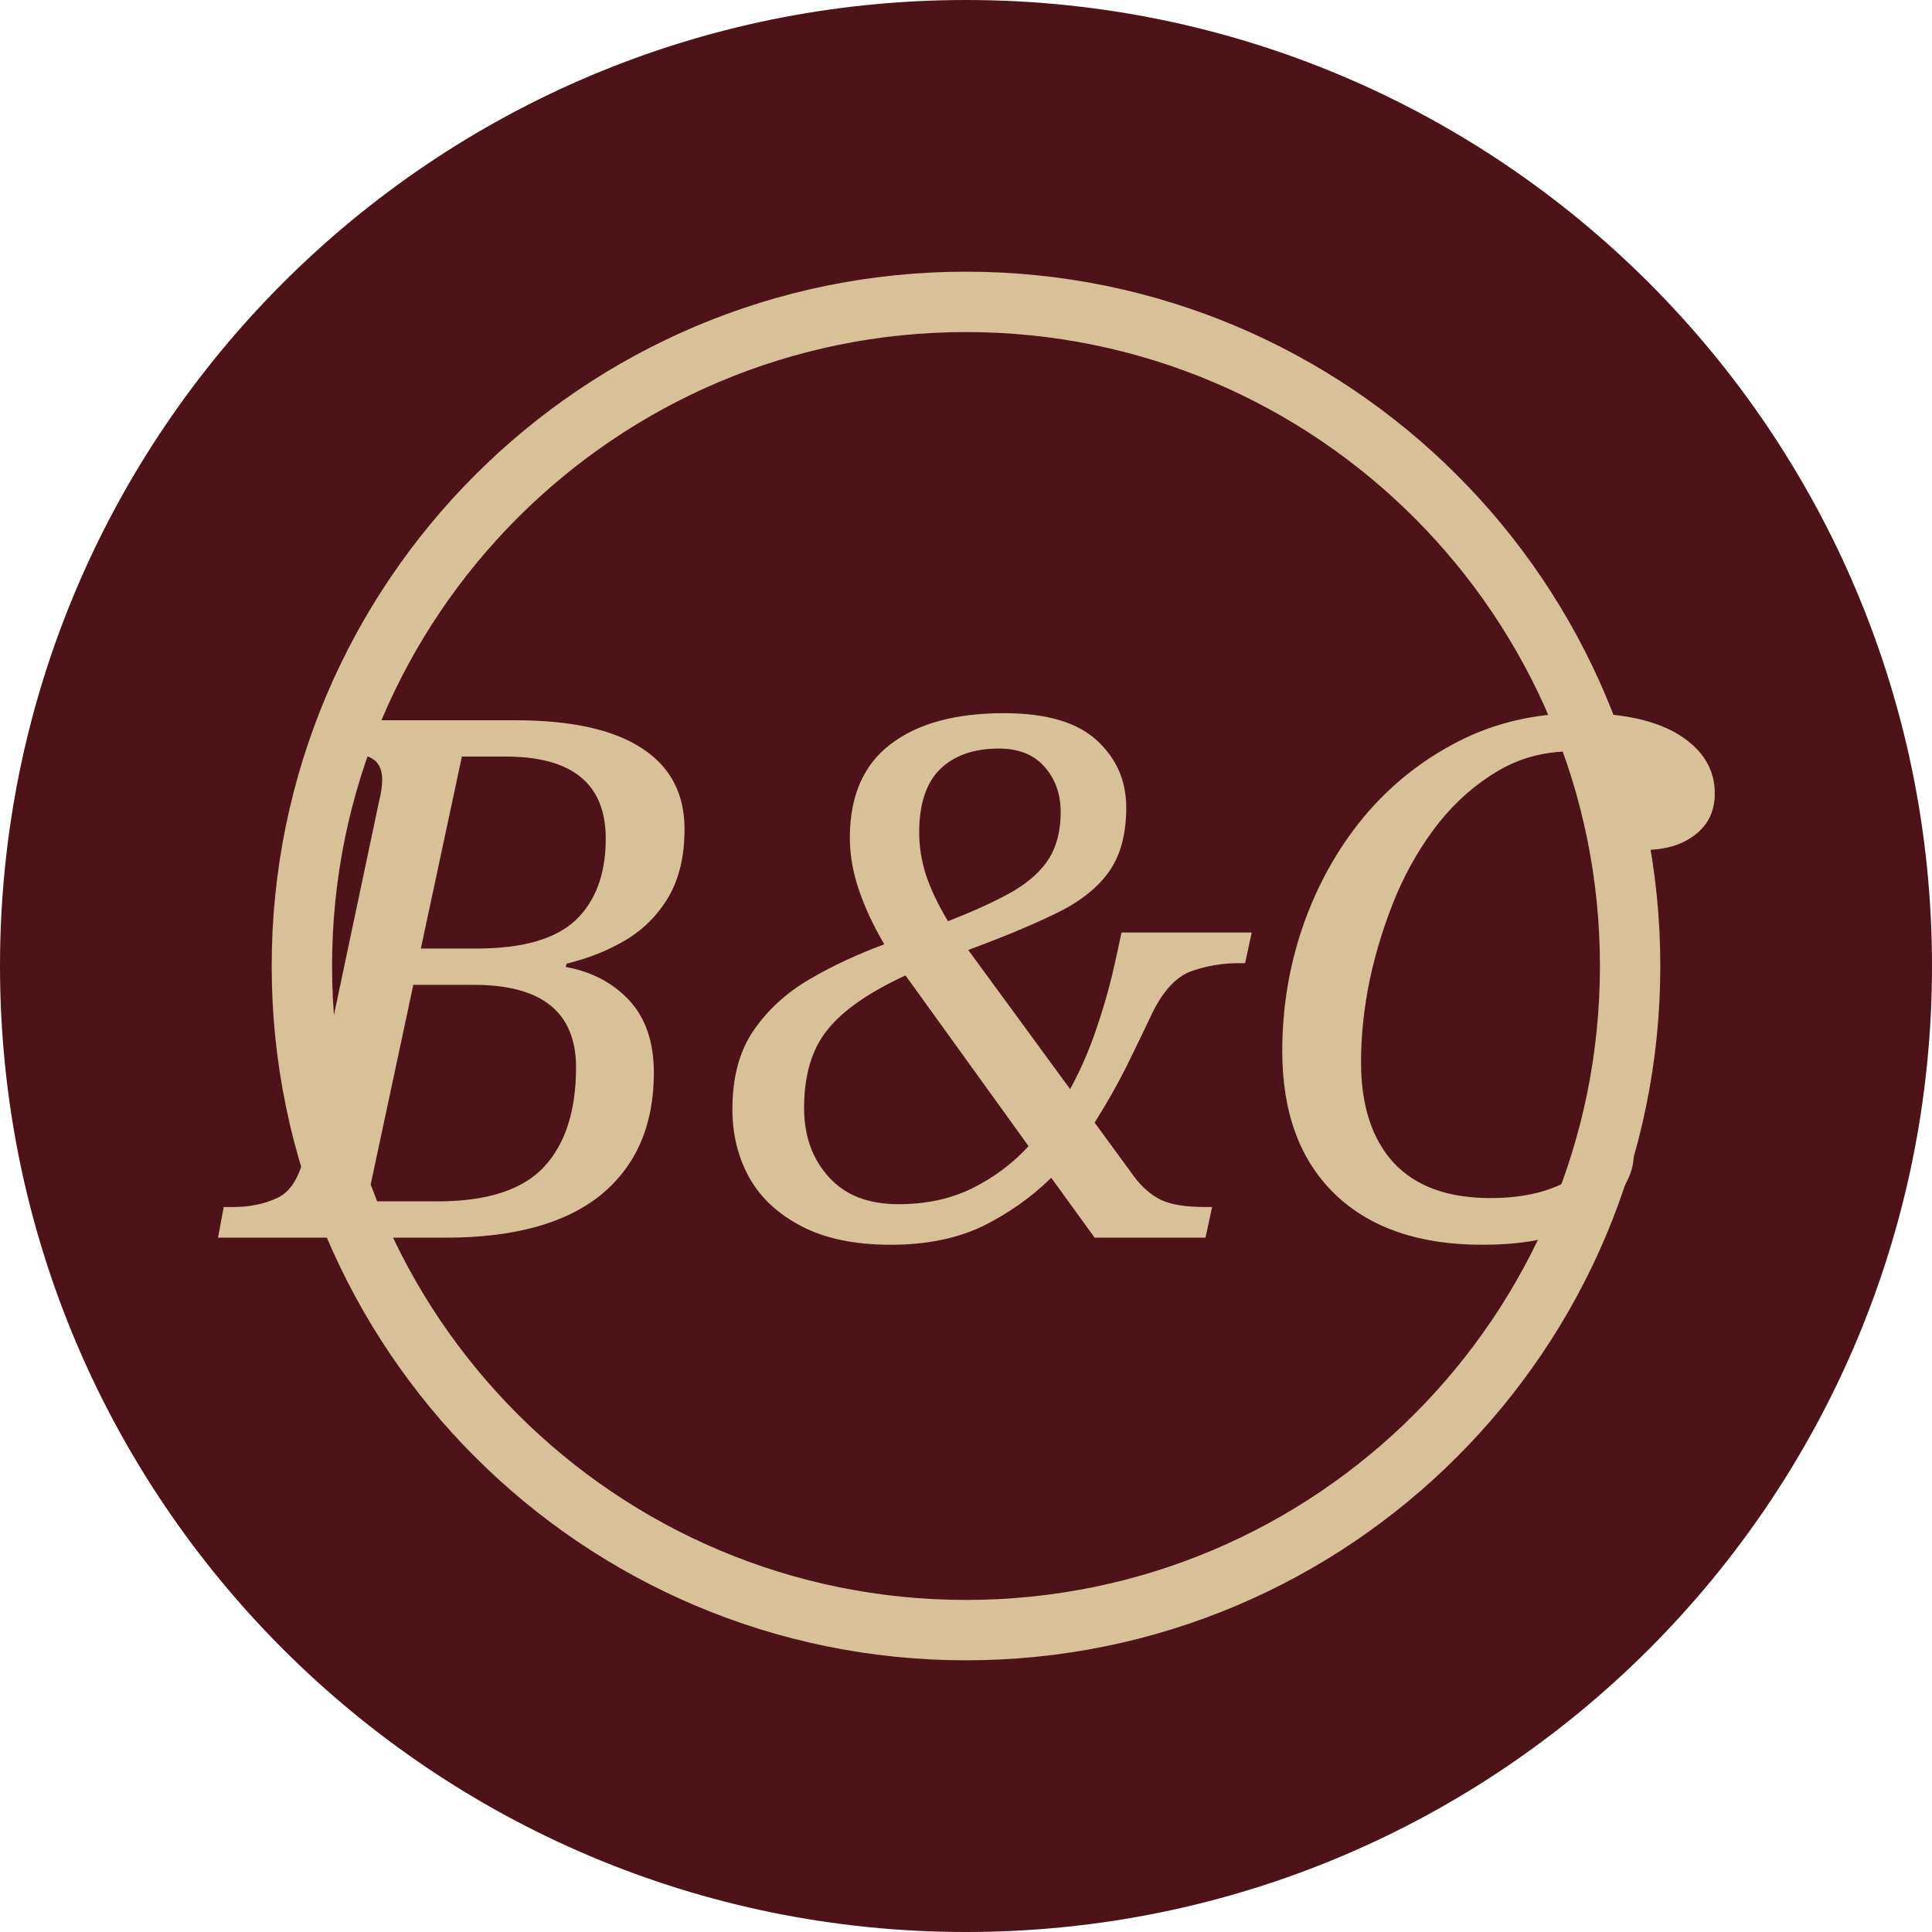
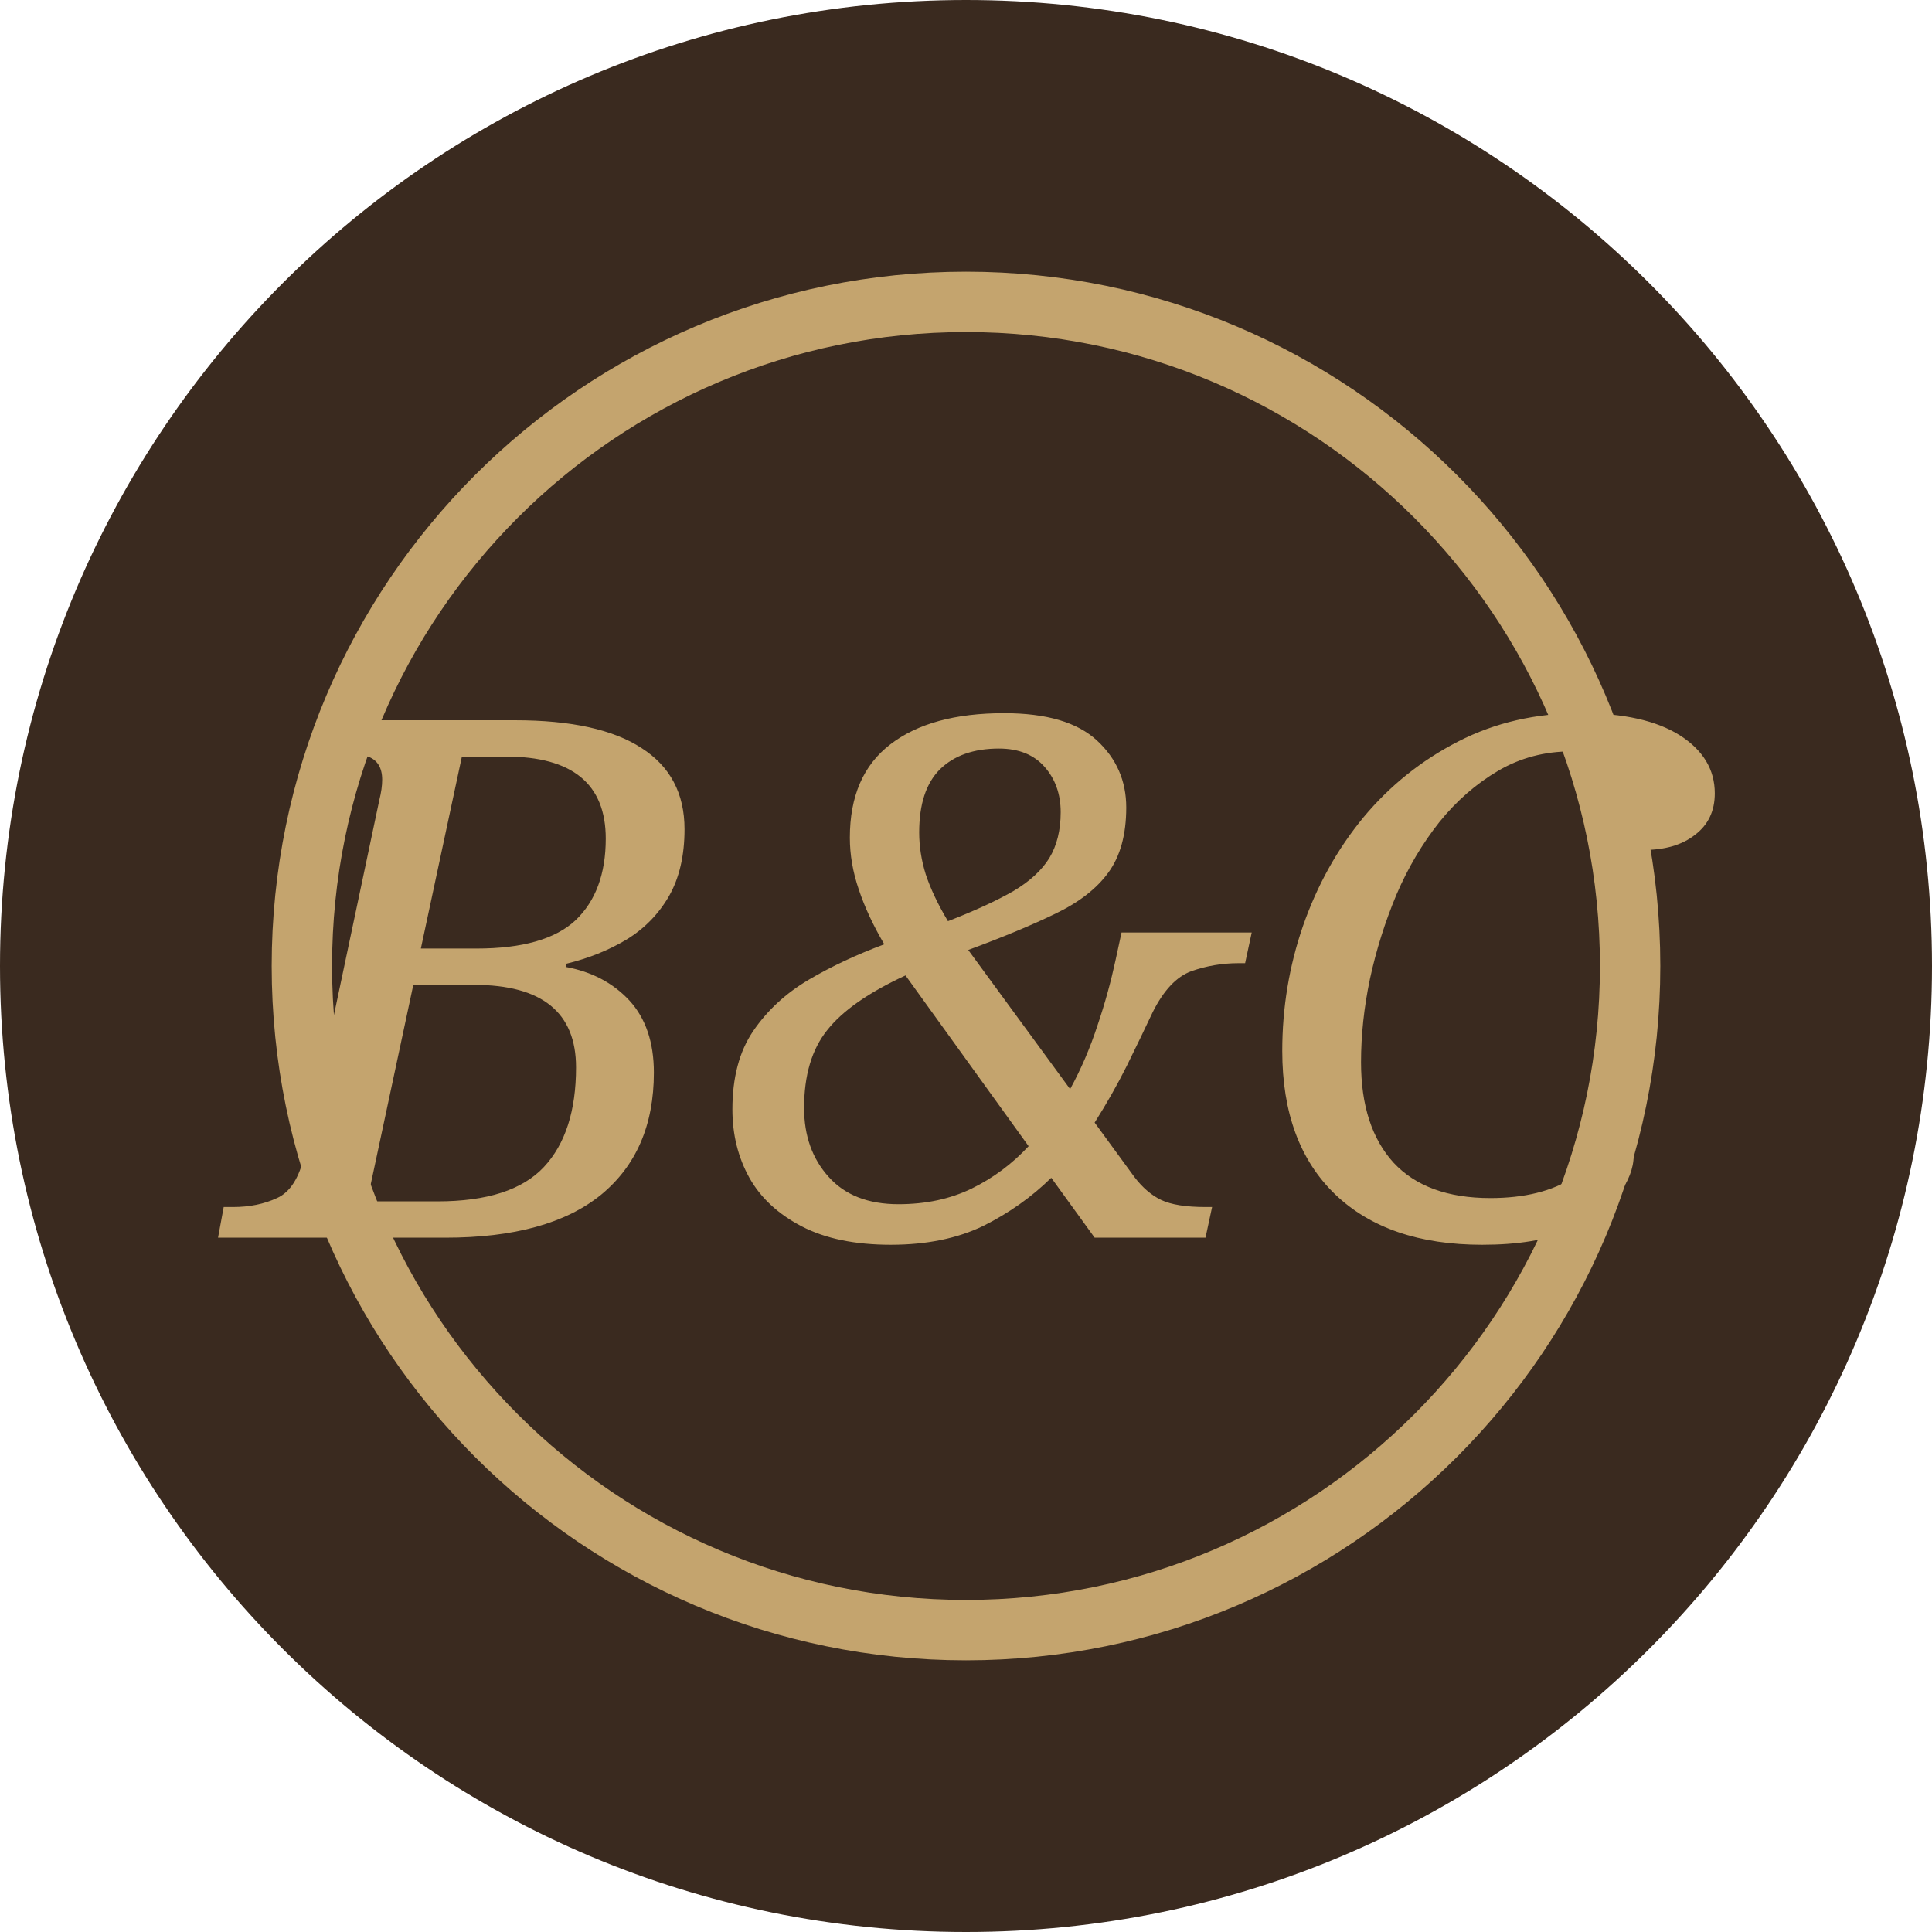
<svg xmlns="http://www.w3.org/2000/svg" viewBox="0 0 64 64">
-   <rect width="64" height="64" rx="32" fill="#4E1219" />
-   <circle cx="32" cy="32" r="22" fill="none" stroke="#D8C098" stroke-width="2" />
-   <text x="32" y="41" text-anchor="middle" font-family="Georgia, serif" font-style="italic" font-size="24" fill="#D8C098">B&amp;C</text>
+   <rect width="64" height="64" rx="32" fill="#3A2A1F" />
+   <circle cx="32" cy="32" r="22" fill="none" stroke="#C4A46E" stroke-width="2" />
+   <text x="32" y="41" text-anchor="middle" font-family="Georgia, serif" font-style="italic" font-size="24" fill="#C4A46E">B&amp;C</text>
</svg>
